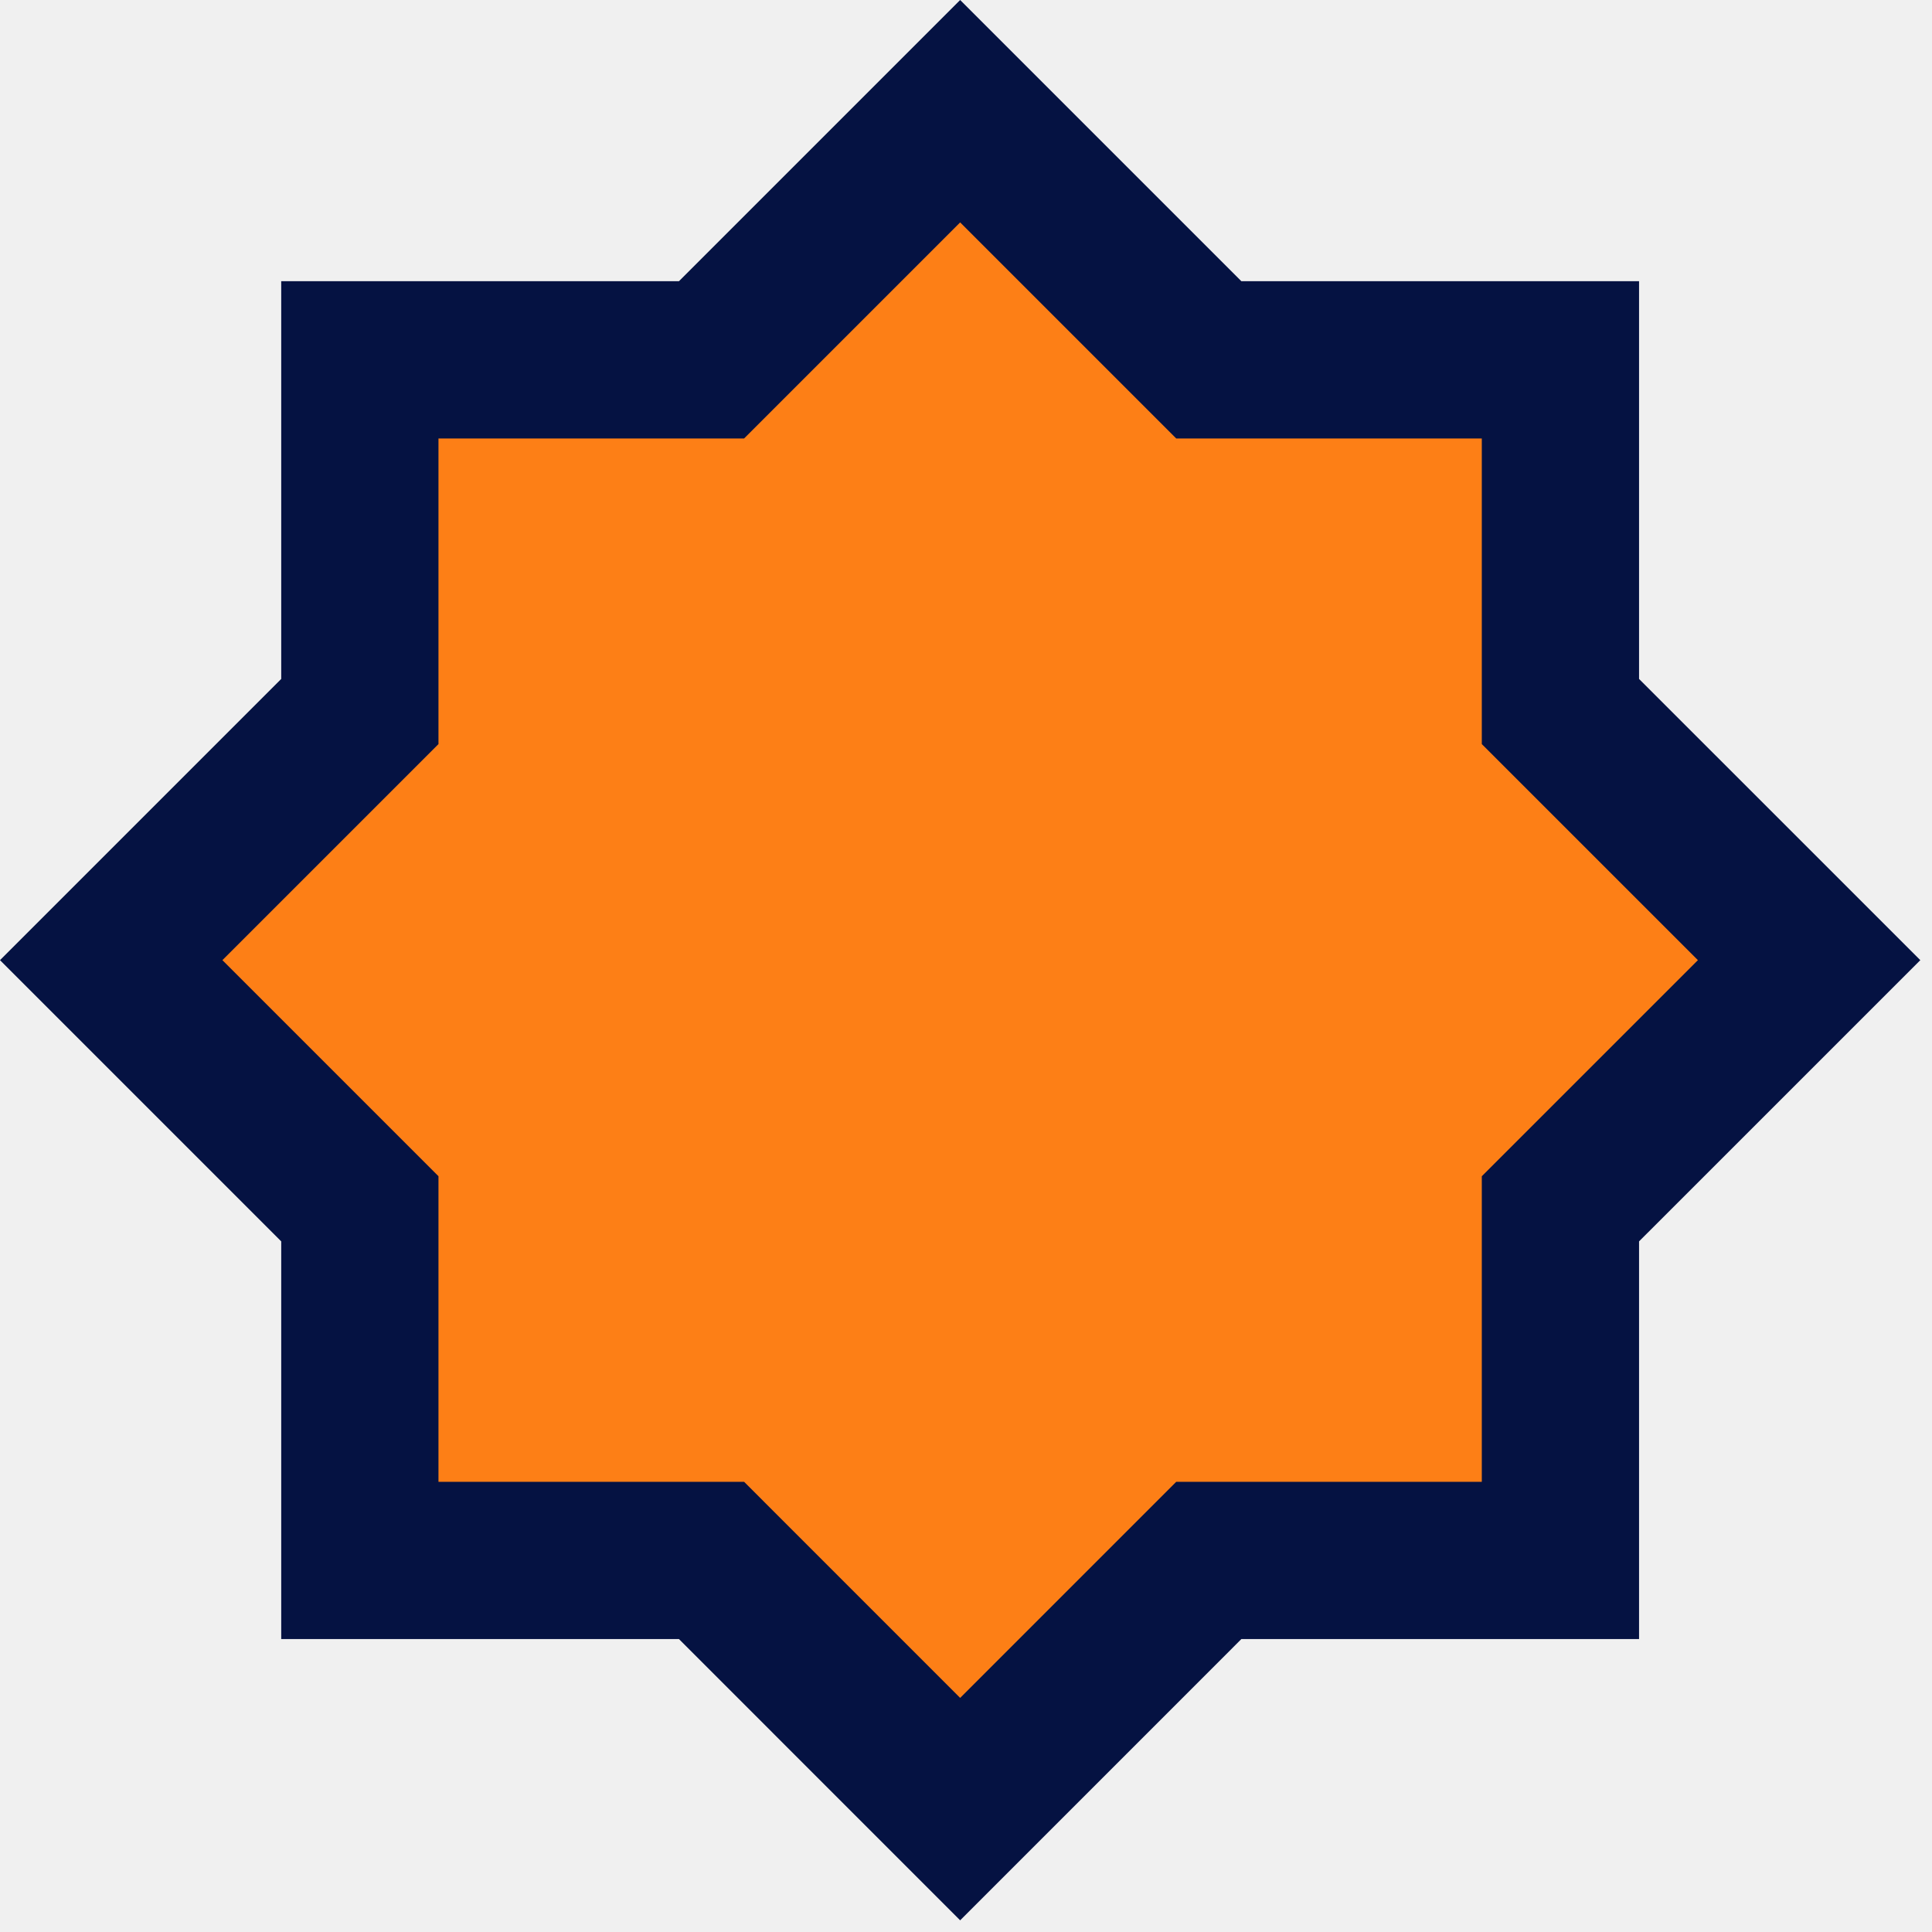
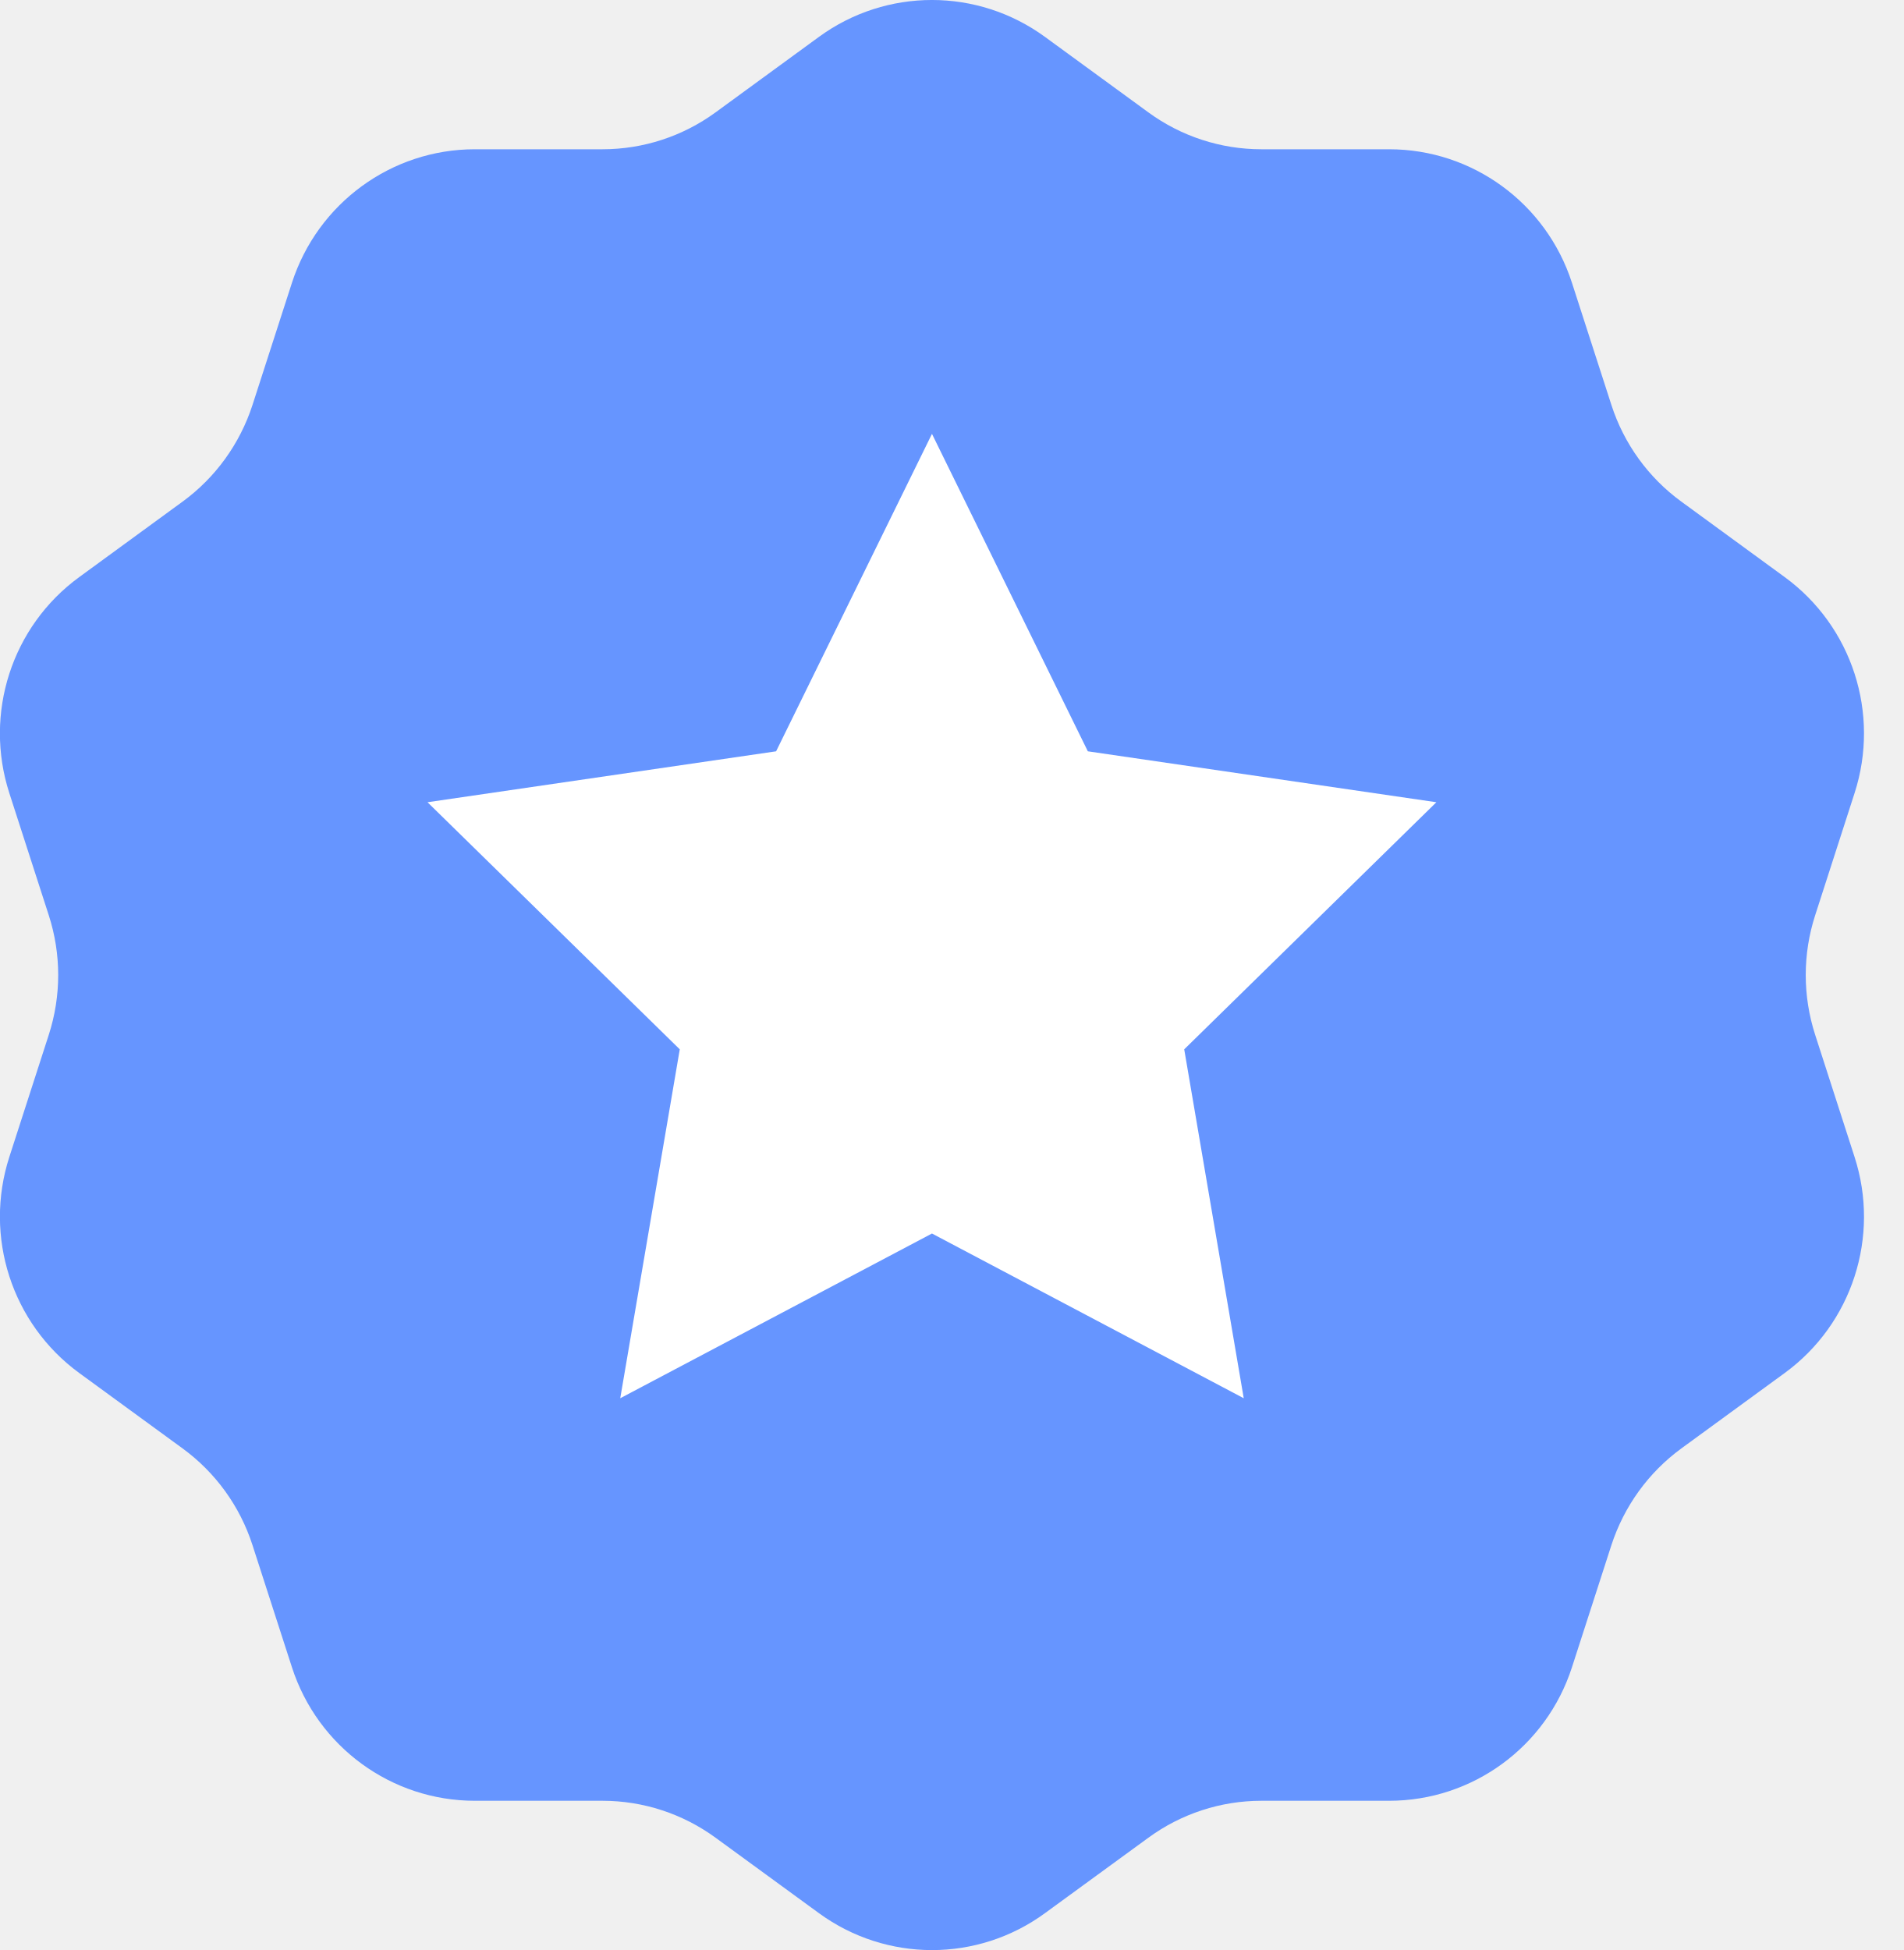
- <svg xmlns="http://www.w3.org/2000/svg" width="43" height="43" viewBox="0 0 43 43" fill="none">
-   <path d="M8.009 26.904L2.475 21.37L8.009 15.836V8.009H15.836L21.37 2.475L26.904 8.009H34.73V15.836L40.265 21.37L34.73 26.904V34.73H26.904L21.37 40.265L15.836 34.73H8.009V26.904Z" fill="#FD7F16" stroke="#051242" stroke-width="3.5" stroke-miterlimit="10" />
+ <svg xmlns="http://www.w3.org/2000/svg" width="41" height="42" viewBox="0 0 41 42" fill="none">
+   <path d="M22.506 0.794L24.735 2.421C25.441 2.937 26.293 3.215 27.167 3.215H29.92C31.713 3.215 33.303 4.376 33.857 6.091L34.707 8.723C34.977 9.558 35.503 10.287 36.212 10.803L38.44 12.43C39.891 13.49 40.499 15.367 39.944 17.083L39.095 19.715C38.825 20.55 38.825 21.451 39.095 22.287L39.944 24.919C40.499 26.633 39.892 28.512 38.44 29.572L36.212 31.198C35.505 31.715 34.979 32.444 34.707 33.279L33.857 35.911C33.303 37.626 31.713 38.786 29.92 38.786H27.167C26.293 38.786 25.441 39.065 24.735 39.581L22.506 41.207C21.056 42.267 19.092 42.267 17.639 41.207L15.411 39.581C14.704 39.065 13.852 38.786 12.978 38.786H10.226C8.433 38.786 6.843 37.626 6.288 35.911L5.438 33.279C5.169 32.444 4.642 31.715 3.934 31.198L1.706 29.572C0.255 28.512 -0.353 26.635 0.201 24.919L1.051 22.287C1.321 21.451 1.321 20.55 1.051 19.715L0.201 17.083C-0.353 15.368 0.253 13.49 1.706 12.43L3.934 10.803C4.641 10.287 5.167 9.558 5.438 8.723L6.288 6.091C6.843 4.376 8.433 3.215 10.226 3.215H12.978C13.852 3.215 14.704 2.937 15.411 2.421L17.639 0.794C19.09 -0.265 21.054 -0.265 22.506 0.794Z" fill="#6695FF" />
+   <path d="M20.073 9.345L23.43 16.182L30.937 17.279L25.506 22.601L26.788 30.116L20.073 26.568L13.359 30.116L14.641 22.601L9.208 17.279L16.716 16.182L20.073 9.345Z" fill="white" />
</svg>
